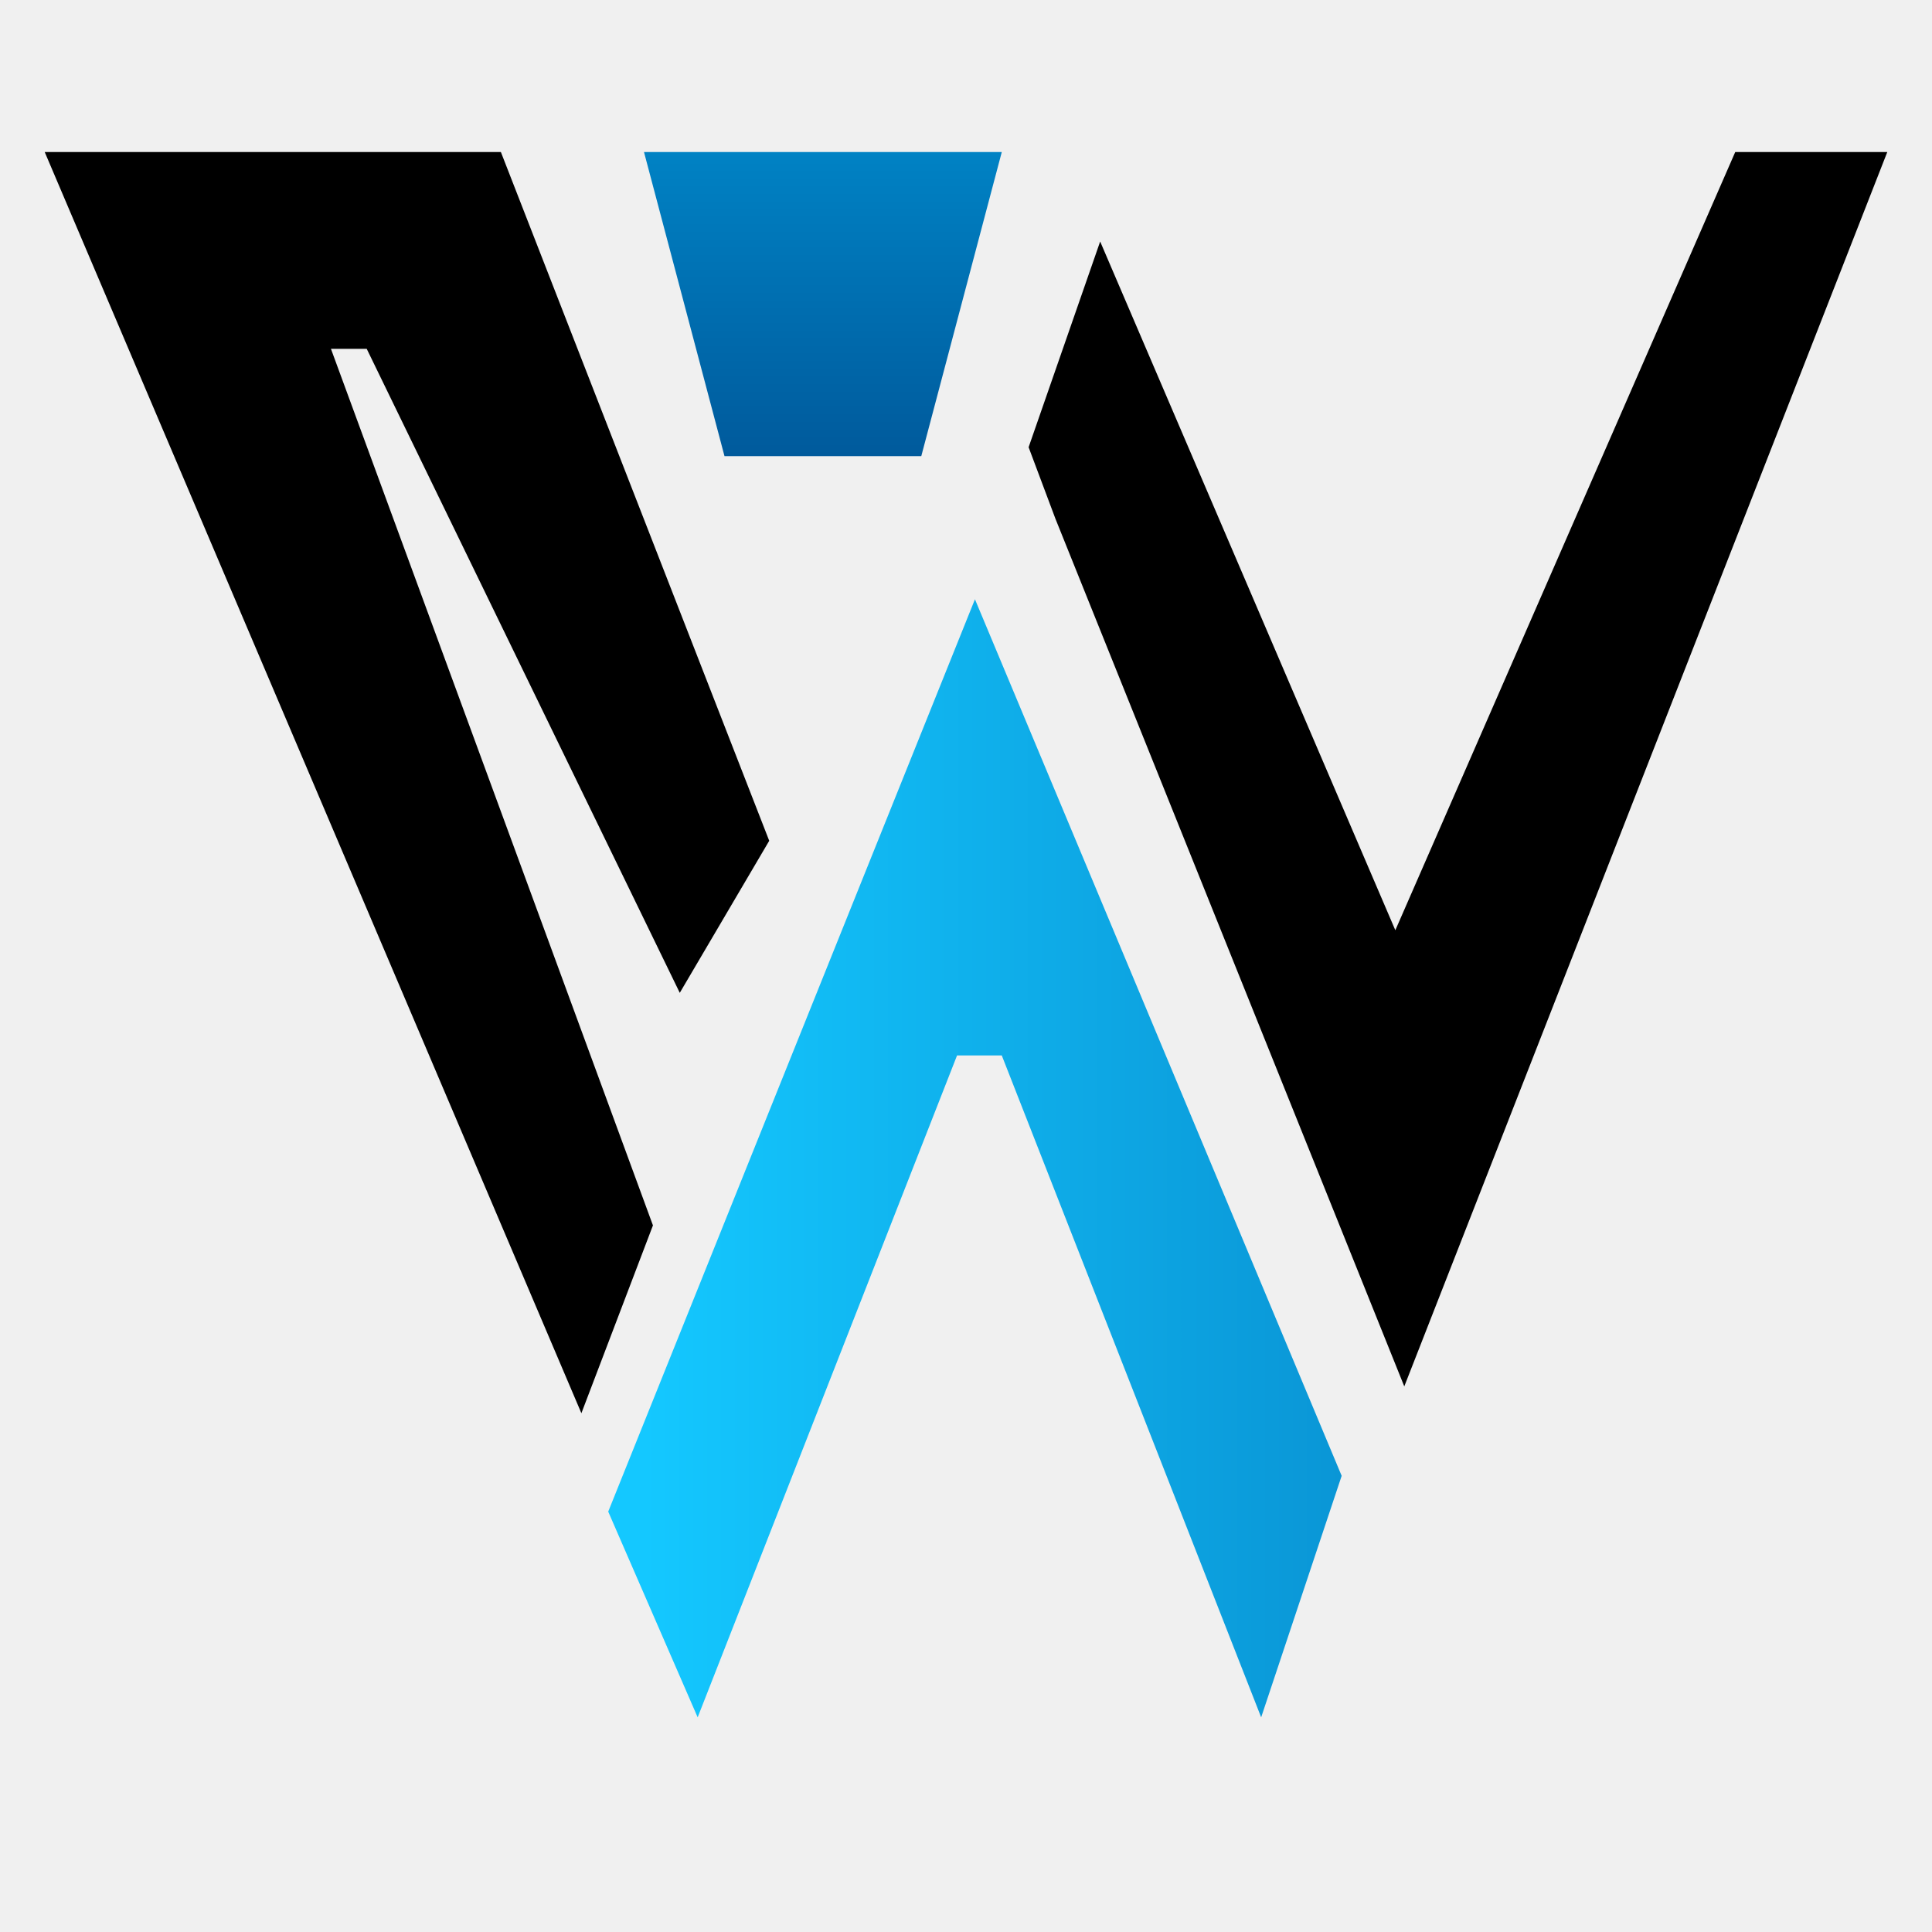
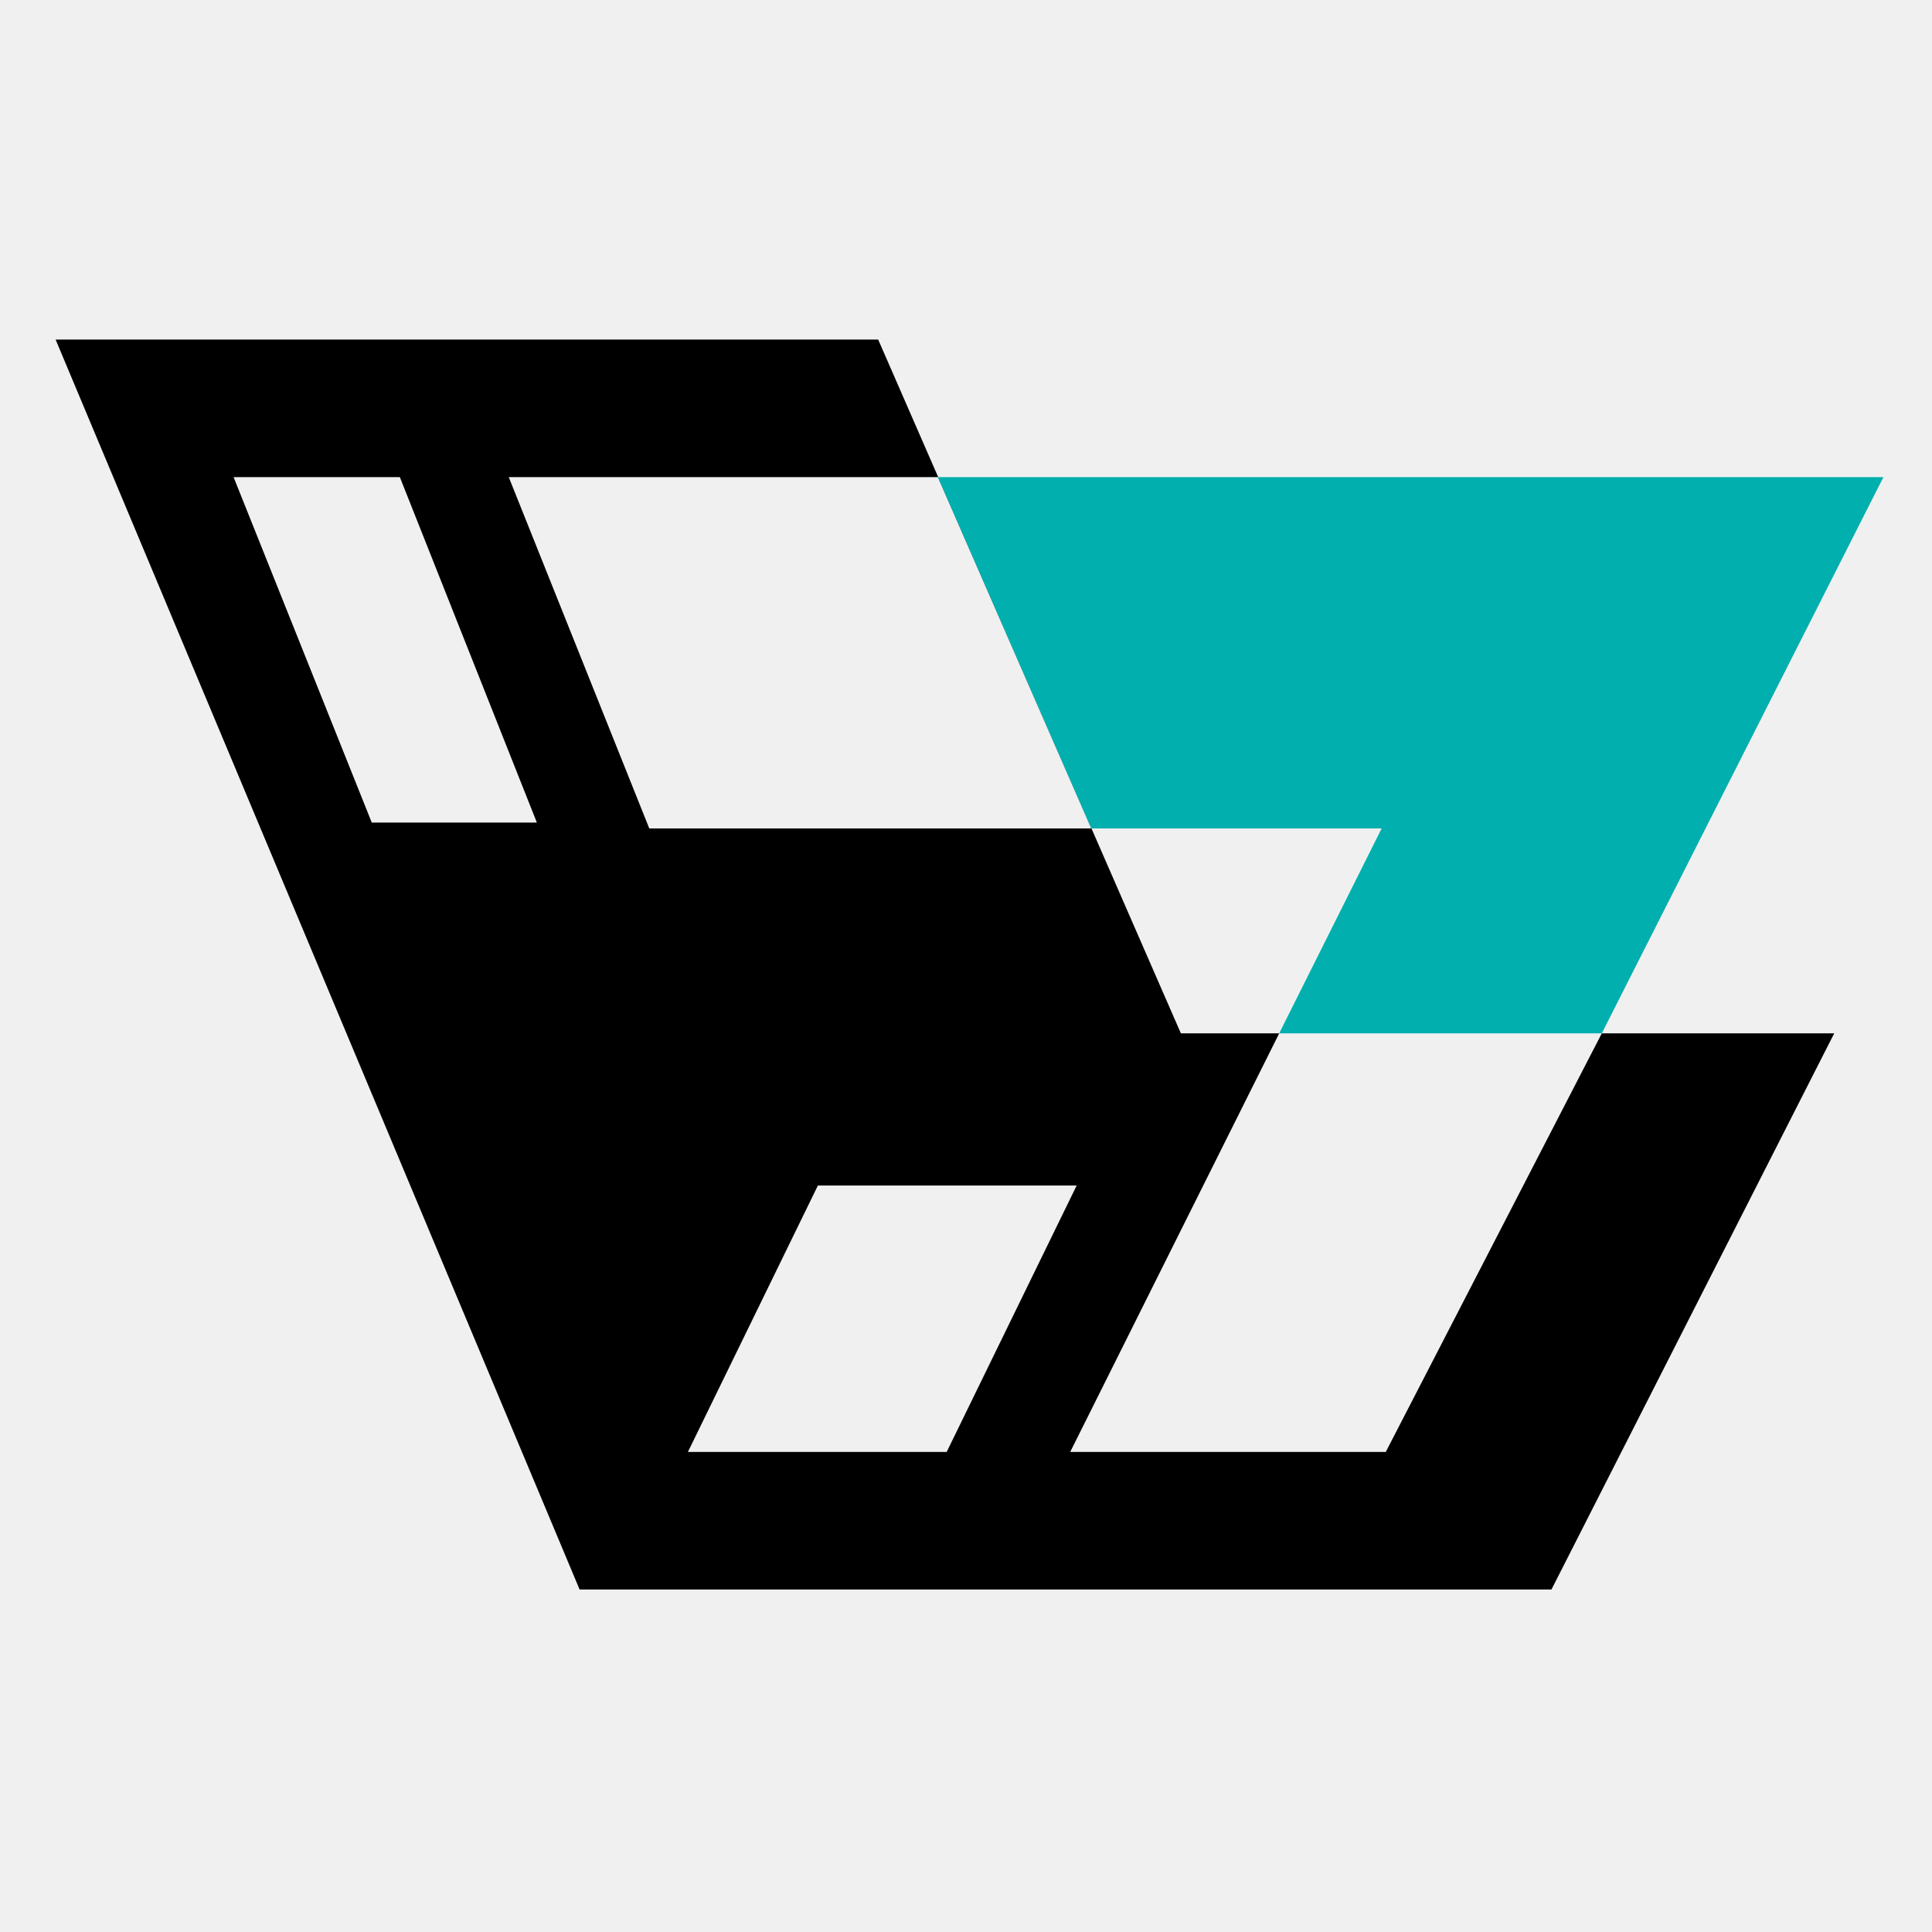
- <svg xmlns="http://www.w3.org/2000/svg" viewBox="13 3 216 216" role="img" aria-label="Winvigor">
-   <defs>
-     <linearGradient id="wvA" x1="0" y1="20" x2="0" y2="54" gradientUnits="userSpaceOnUse">
-       <stop offset="0" stop-color="#0082C4" />
-       <stop offset="1" stop-color="#005A9C" />
-     </linearGradient>
-     <linearGradient id="wvB" x1="85" y1="0" x2="163" y2="0" gradientUnits="userSpaceOnUse">
-       <stop offset="0" stop-color="#14C8FF" />
-       <stop offset="1" stop-color="#0A96D6" />
-     </linearGradient>
-   </defs>
-   <path class="k" d="M18 20H69L99 97L89 114L54 42L50 42L86 140L78 161Z" />
-   <path class="k" d="M136 30L128 53L131 61L170 158L224 20H207L169 107Z" />
-   <path fill="url(#wvA)" d="M85 20H125L116 54H94Z" />
-   <path fill="url(#wvB)" d="M122 70L81 172L91 195L120 121H125L154 195L163 168Z" />
+ <svg xmlns="http://www.w3.org/2000/svg" viewBox="17 19 330 330">
+   <style>.k{fill:#000}.t{fill:#00AFAE}@media (prefers-color-scheme:dark){.k{fill:#fff}}</style>
+   <path class="k" fill-rule="evenodd" d="M26.5 77H167L218.7 195.5H235.5L199.8 267H253.7L290.6 195.5H330.3L282 290.5H116Z M56.9 100.5H85.3L108.7 159.5H80.5Z M103.9 100.5H177.2L203.4 160.5H127.9Z M156.7 221.5H200.9L178.7 267H134.5Z" />
+   <path class="t" d="M177.2 100.5H338.7L290.6 195.5H235.5L253 160.5H203.4Z" />
</svg>
